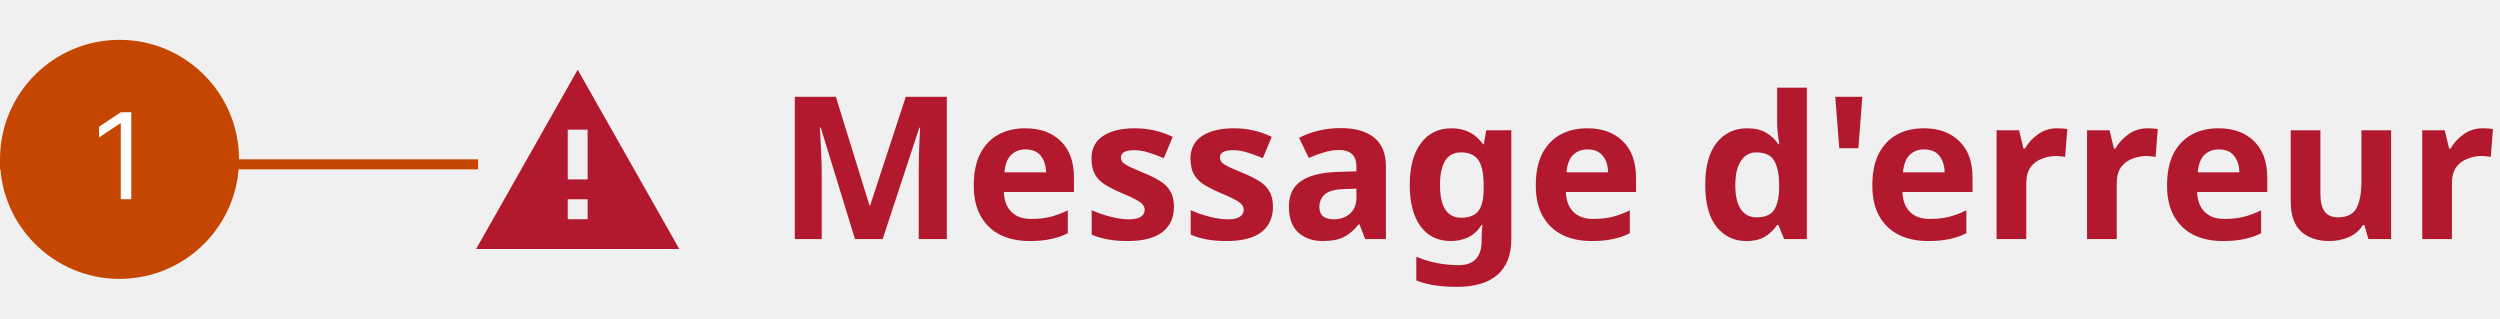
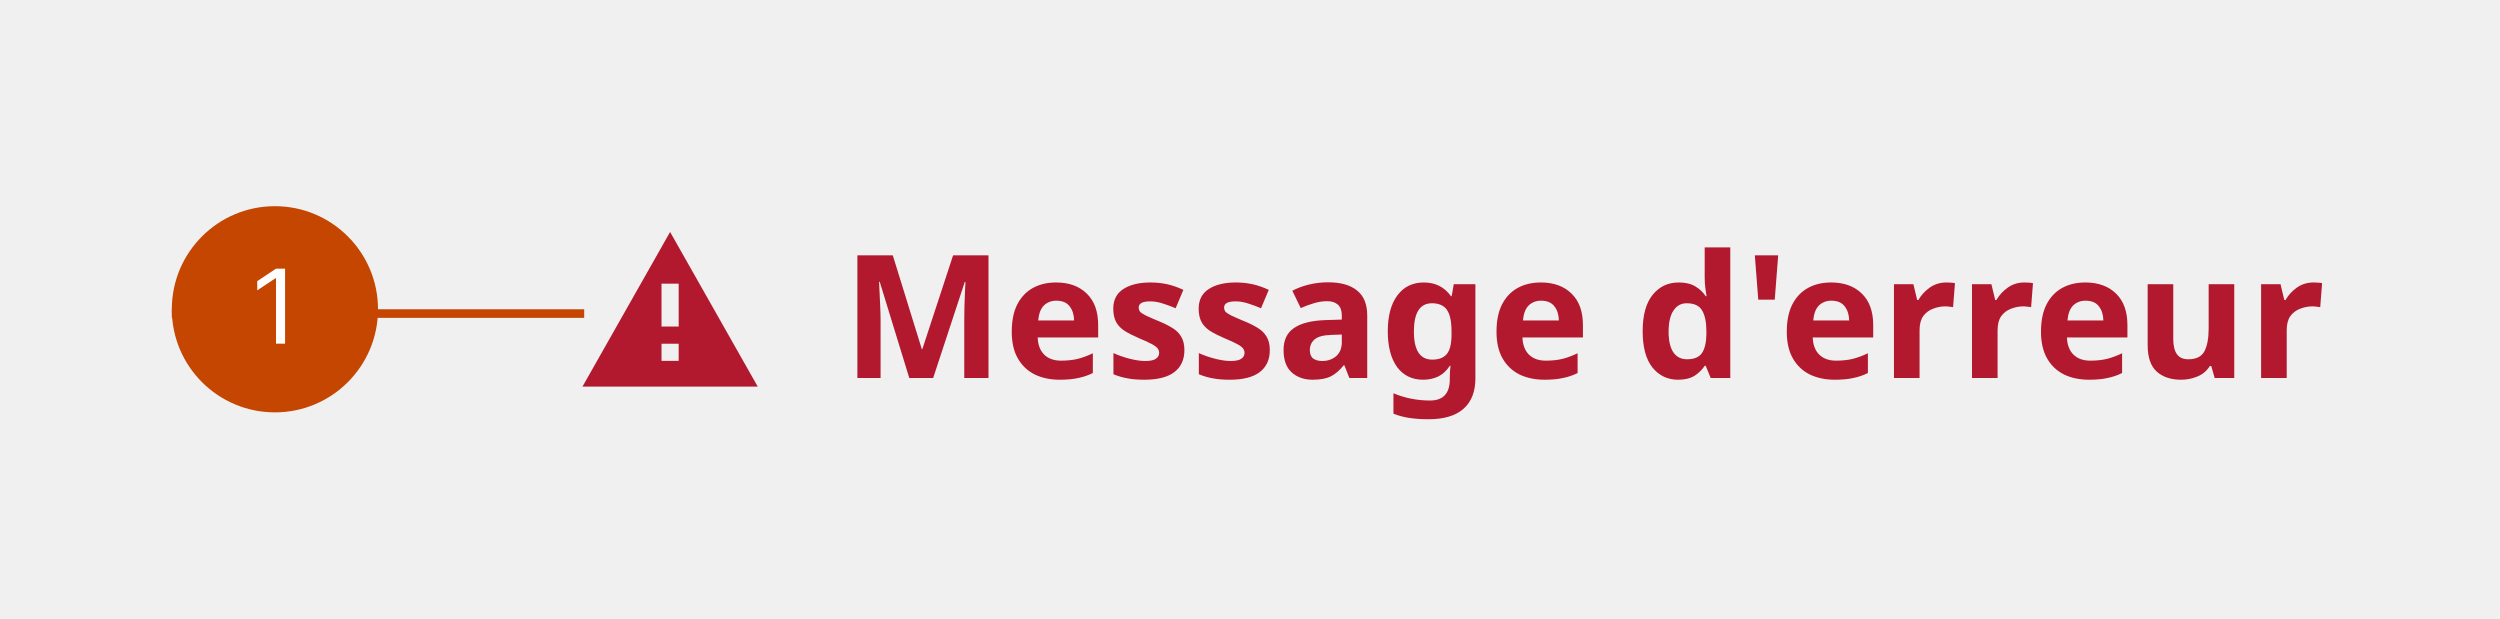
- <svg xmlns="http://www.w3.org/2000/svg" width="251" height="32" viewBox="0 0 251 32" fill="none">
-   <path d="M68.2 25H47.8L58 7L68.2 25ZM57.001 22.005H58.998V20.008H57.001V22.005ZM57.001 18.011H58.998V13.019H57.001V18.011Z" fill="#B3192E" />
-   <path d="M85.84 24L82.4 12.8H82.32C82.333 13.067 82.353 13.467 82.38 14C82.407 14.533 82.433 15.107 82.46 15.72C82.487 16.32 82.5 16.867 82.5 17.36V24H79.8V9.72H83.92L87.3 20.64H87.36L90.94 9.72H95.06V24H92.24V17.24C92.24 16.787 92.247 16.267 92.26 15.68C92.287 15.093 92.307 14.54 92.32 14.02C92.347 13.487 92.367 13.087 92.38 12.82H92.3L88.62 24H85.84ZM102.927 12.88C104.434 12.88 105.627 13.313 106.507 14.18C107.387 15.033 107.827 16.253 107.827 17.84V19.28H100.787C100.814 20.12 101.061 20.78 101.527 21.26C102.007 21.74 102.667 21.98 103.507 21.98C104.214 21.98 104.854 21.913 105.427 21.78C106.001 21.633 106.594 21.413 107.207 21.12V23.42C106.674 23.687 106.107 23.88 105.507 24C104.921 24.133 104.207 24.2 103.367 24.2C102.274 24.2 101.307 24 100.467 23.6C99.627 23.187 98.967 22.567 98.487 21.74C98.007 20.913 97.767 19.873 97.767 18.62C97.767 17.34 97.981 16.28 98.407 15.44C98.847 14.587 99.454 13.947 100.227 13.52C101.001 13.093 101.901 12.88 102.927 12.88ZM102.947 15C102.374 15 101.894 15.187 101.507 15.56C101.134 15.933 100.914 16.513 100.847 17.3H105.027C105.014 16.633 104.841 16.087 104.507 15.66C104.174 15.22 103.654 15 102.947 15ZM117.864 20.76C117.864 21.867 117.47 22.72 116.684 23.32C115.91 23.907 114.75 24.2 113.204 24.2C112.444 24.2 111.79 24.147 111.244 24.04C110.697 23.947 110.15 23.787 109.604 23.56V21.1C110.19 21.367 110.824 21.587 111.504 21.76C112.184 21.933 112.784 22.02 113.304 22.02C113.89 22.02 114.304 21.933 114.544 21.76C114.797 21.587 114.924 21.36 114.924 21.08C114.924 20.893 114.87 20.727 114.764 20.58C114.67 20.433 114.457 20.267 114.124 20.08C113.79 19.893 113.27 19.653 112.564 19.36C111.884 19.067 111.324 18.78 110.884 18.5C110.444 18.207 110.117 17.86 109.904 17.46C109.69 17.047 109.584 16.533 109.584 15.92C109.584 14.907 109.977 14.147 110.764 13.64C111.55 13.133 112.597 12.88 113.904 12.88C114.584 12.88 115.23 12.947 115.844 13.08C116.457 13.213 117.09 13.433 117.744 13.74L116.844 15.88C116.31 15.653 115.804 15.467 115.324 15.32C114.844 15.16 114.357 15.08 113.864 15.08C112.984 15.08 112.544 15.32 112.544 15.8C112.544 15.973 112.597 16.133 112.704 16.28C112.824 16.413 113.044 16.56 113.364 16.72C113.697 16.88 114.184 17.093 114.824 17.36C115.45 17.613 115.99 17.88 116.444 18.16C116.897 18.427 117.244 18.767 117.484 19.18C117.737 19.58 117.864 20.107 117.864 20.76ZM127.805 20.76C127.805 21.867 127.412 22.72 126.625 23.32C125.852 23.907 124.692 24.2 123.145 24.2C122.385 24.2 121.732 24.147 121.185 24.04C120.638 23.947 120.092 23.787 119.545 23.56V21.1C120.132 21.367 120.765 21.587 121.445 21.76C122.125 21.933 122.725 22.02 123.245 22.02C123.832 22.02 124.245 21.933 124.485 21.76C124.738 21.587 124.865 21.36 124.865 21.08C124.865 20.893 124.812 20.727 124.705 20.58C124.612 20.433 124.398 20.267 124.065 20.08C123.732 19.893 123.212 19.653 122.505 19.36C121.825 19.067 121.265 18.78 120.825 18.5C120.385 18.207 120.058 17.86 119.845 17.46C119.632 17.047 119.525 16.533 119.525 15.92C119.525 14.907 119.918 14.147 120.705 13.64C121.492 13.133 122.538 12.88 123.845 12.88C124.525 12.88 125.172 12.947 125.785 13.08C126.398 13.213 127.032 13.433 127.685 13.74L126.785 15.88C126.252 15.653 125.745 15.467 125.265 15.32C124.785 15.16 124.298 15.08 123.805 15.08C122.925 15.08 122.485 15.32 122.485 15.8C122.485 15.973 122.538 16.133 122.645 16.28C122.765 16.413 122.985 16.56 123.305 16.72C123.638 16.88 124.125 17.093 124.765 17.36C125.392 17.613 125.932 17.88 126.385 18.16C126.838 18.427 127.185 18.767 127.425 19.18C127.678 19.58 127.805 20.107 127.805 20.76ZM134.606 12.86C136.073 12.86 137.193 13.18 137.966 13.82C138.753 14.447 139.146 15.413 139.146 16.72V24H137.066L136.486 22.52H136.406C135.94 23.107 135.446 23.533 134.926 23.8C134.406 24.067 133.693 24.2 132.786 24.2C131.813 24.2 131.006 23.92 130.366 23.36C129.726 22.787 129.406 21.913 129.406 20.74C129.406 19.58 129.813 18.727 130.626 18.18C131.44 17.62 132.66 17.313 134.286 17.26L136.186 17.2V16.72C136.186 16.147 136.033 15.727 135.726 15.46C135.433 15.193 135.02 15.06 134.486 15.06C133.953 15.06 133.433 15.14 132.926 15.3C132.42 15.447 131.913 15.633 131.406 15.86L130.426 13.84C131.013 13.533 131.66 13.293 132.366 13.12C133.086 12.947 133.833 12.86 134.606 12.86ZM135.026 18.98C134.066 19.007 133.4 19.18 133.026 19.5C132.653 19.82 132.466 20.24 132.466 20.76C132.466 21.213 132.6 21.54 132.866 21.74C133.133 21.927 133.48 22.02 133.906 22.02C134.546 22.02 135.086 21.833 135.526 21.46C135.966 21.073 136.186 20.533 136.186 19.84V18.94L135.026 18.98ZM145.737 12.88C147.083 12.88 148.137 13.413 148.897 14.48H148.977L149.217 13.08H151.737V24.02C151.737 25.58 151.277 26.767 150.357 27.58C149.437 28.393 148.077 28.8 146.277 28.8C145.503 28.8 144.783 28.753 144.117 28.66C143.463 28.567 142.823 28.4 142.197 28.16V25.78C143.543 26.34 144.963 26.62 146.457 26.62C147.99 26.62 148.757 25.793 148.757 24.14V23.92C148.757 23.693 148.763 23.46 148.777 23.22C148.803 22.98 148.823 22.767 148.837 22.58H148.757C148.383 23.153 147.937 23.567 147.417 23.82C146.897 24.073 146.31 24.2 145.657 24.2C144.363 24.2 143.35 23.707 142.617 22.72C141.897 21.72 141.537 20.333 141.537 18.56C141.537 16.773 141.91 15.38 142.657 14.38C143.403 13.38 144.43 12.88 145.737 12.88ZM146.677 15.3C145.277 15.3 144.577 16.4 144.577 18.6C144.577 20.773 145.29 21.86 146.717 21.86C147.477 21.86 148.037 21.647 148.397 21.22C148.77 20.78 148.957 20.02 148.957 18.94V18.58C148.957 17.407 148.777 16.567 148.417 16.06C148.057 15.553 147.477 15.3 146.677 15.3ZM159.353 12.88C160.86 12.88 162.053 13.313 162.933 14.18C163.813 15.033 164.253 16.253 164.253 17.84V19.28H157.213C157.24 20.12 157.486 20.78 157.953 21.26C158.433 21.74 159.093 21.98 159.933 21.98C160.64 21.98 161.28 21.913 161.853 21.78C162.426 21.633 163.02 21.413 163.633 21.12V23.42C163.1 23.687 162.533 23.88 161.933 24C161.346 24.133 160.633 24.2 159.793 24.2C158.7 24.2 157.733 24 156.893 23.6C156.053 23.187 155.393 22.567 154.913 21.74C154.433 20.913 154.193 19.873 154.193 18.62C154.193 17.34 154.406 16.28 154.833 15.44C155.273 14.587 155.88 13.947 156.653 13.52C157.426 13.093 158.326 12.88 159.353 12.88ZM159.373 15C158.8 15 158.32 15.187 157.933 15.56C157.56 15.933 157.34 16.513 157.273 17.3H161.453C161.44 16.633 161.266 16.087 160.933 15.66C160.6 15.22 160.08 15 159.373 15ZM175.325 24.2C174.111 24.2 173.118 23.727 172.345 22.78C171.585 21.82 171.205 20.413 171.205 18.56C171.205 16.693 171.591 15.28 172.365 14.32C173.138 13.36 174.151 12.88 175.405 12.88C176.191 12.88 176.838 13.033 177.345 13.34C177.851 13.647 178.251 14.027 178.545 14.48H178.645C178.605 14.267 178.558 13.96 178.505 13.56C178.451 13.147 178.425 12.727 178.425 12.3V8.8H181.405V24H179.125L178.545 22.58H178.425C178.131 23.033 177.738 23.42 177.245 23.74C176.751 24.047 176.111 24.2 175.325 24.2ZM176.365 21.82C177.191 21.82 177.771 21.58 178.105 21.1C178.438 20.607 178.611 19.873 178.625 18.9V18.58C178.625 17.513 178.458 16.7 178.125 16.14C177.805 15.58 177.205 15.3 176.325 15.3C175.671 15.3 175.158 15.587 174.785 16.16C174.411 16.72 174.225 17.533 174.225 18.6C174.225 19.667 174.411 20.473 174.785 21.02C175.158 21.553 175.685 21.82 176.365 21.82ZM186.981 9.72L186.581 14.88H184.661L184.261 9.72H186.981ZM193.142 12.88C194.649 12.88 195.842 13.313 196.722 14.18C197.602 15.033 198.042 16.253 198.042 17.84V19.28H191.002C191.029 20.12 191.275 20.78 191.742 21.26C192.222 21.74 192.882 21.98 193.722 21.98C194.429 21.98 195.069 21.913 195.642 21.78C196.215 21.633 196.809 21.413 197.422 21.12V23.42C196.889 23.687 196.322 23.88 195.722 24C195.135 24.133 194.422 24.2 193.582 24.2C192.489 24.2 191.522 24 190.682 23.6C189.842 23.187 189.182 22.567 188.702 21.74C188.222 20.913 187.982 19.873 187.982 18.62C187.982 17.34 188.195 16.28 188.622 15.44C189.062 14.587 189.669 13.947 190.442 13.52C191.215 13.093 192.115 12.88 193.142 12.88ZM193.162 15C192.589 15 192.109 15.187 191.722 15.56C191.349 15.933 191.129 16.513 191.062 17.3H195.242C195.229 16.633 195.055 16.087 194.722 15.66C194.389 15.22 193.869 15 193.162 15ZM206.558 12.88C206.705 12.88 206.878 12.887 207.078 12.9C207.278 12.913 207.438 12.933 207.558 12.96L207.338 15.76C207.245 15.733 207.105 15.713 206.918 15.7C206.745 15.673 206.592 15.66 206.458 15.66C205.952 15.66 205.465 15.753 204.998 15.94C204.532 16.113 204.152 16.4 203.858 16.8C203.578 17.2 203.438 17.747 203.438 18.44V24H200.458V13.08H202.718L203.158 14.92H203.298C203.618 14.36 204.058 13.88 204.618 13.48C205.178 13.08 205.825 12.88 206.558 12.88ZM215.64 12.88C215.787 12.88 215.96 12.887 216.16 12.9C216.36 12.913 216.52 12.933 216.64 12.96L216.42 15.76C216.327 15.733 216.187 15.713 216 15.7C215.827 15.673 215.674 15.66 215.54 15.66C215.034 15.66 214.547 15.753 214.08 15.94C213.614 16.113 213.234 16.4 212.94 16.8C212.66 17.2 212.52 17.747 212.52 18.44V24H209.54V13.08H211.8L212.24 14.92H212.38C212.7 14.36 213.14 13.88 213.7 13.48C214.26 13.08 214.907 12.88 215.64 12.88ZM222.732 12.88C224.239 12.88 225.432 13.313 226.312 14.18C227.192 15.033 227.632 16.253 227.632 17.84V19.28H220.592C220.619 20.12 220.865 20.78 221.332 21.26C221.812 21.74 222.472 21.98 223.312 21.98C224.019 21.98 224.659 21.913 225.232 21.78C225.805 21.633 226.399 21.413 227.012 21.12V23.42C226.479 23.687 225.912 23.88 225.312 24C224.725 24.133 224.012 24.2 223.172 24.2C222.079 24.2 221.112 24 220.272 23.6C219.432 23.187 218.772 22.567 218.292 21.74C217.812 20.913 217.572 19.873 217.572 18.62C217.572 17.34 217.785 16.28 218.212 15.44C218.652 14.587 219.259 13.947 220.032 13.52C220.805 13.093 221.705 12.88 222.732 12.88ZM222.752 15C222.179 15 221.699 15.187 221.312 15.56C220.939 15.933 220.719 16.513 220.652 17.3H224.832C224.819 16.633 224.645 16.087 224.312 15.66C223.979 15.22 223.459 15 222.752 15ZM240.068 13.08V24H237.788L237.388 22.6H237.228C236.882 23.16 236.402 23.567 235.788 23.82C235.188 24.073 234.548 24.2 233.868 24.2C232.695 24.2 231.755 23.887 231.048 23.26C230.342 22.62 229.988 21.6 229.988 20.2V13.08H232.968V19.46C232.968 20.233 233.108 20.82 233.388 21.22C233.668 21.62 234.115 21.82 234.728 21.82C235.635 21.82 236.255 21.513 236.588 20.9C236.922 20.273 237.088 19.38 237.088 18.22V13.08H240.068ZM249.293 12.88C249.439 12.88 249.613 12.887 249.813 12.9C250.013 12.913 250.173 12.933 250.293 12.96L250.073 15.76C249.979 15.733 249.839 15.713 249.653 15.7C249.479 15.673 249.326 15.66 249.193 15.66C248.686 15.66 248.199 15.753 247.733 15.94C247.266 16.113 246.886 16.4 246.593 16.8C246.313 17.2 246.173 17.747 246.173 18.44V24H243.193V13.08H245.453L245.893 14.92H246.033C246.353 14.36 246.793 13.88 247.353 13.48C247.913 13.08 248.559 12.88 249.293 12.88Z" fill="#B3192E" />
-   <g clip-path="url(#clip0_5534_66444)">
-     <rect y="16" width="48" height="1" fill="#C54600" />
-     <g clip-path="url(#clip1_5534_66444)">
-       <rect y="4" width="24" height="24" rx="12" fill="#C54600" />
-       <path d="M13.182 11.273V20H12.126V12.381H12.075L9.944 13.796V12.722L12.126 11.273H13.182Z" fill="white" />
+ <svg xmlns="http://www.w3.org/2000/svg" width="291" height="72" viewBox="0 0 291 72" fill="none">
+   <path d="M88.2 45H67.8L78 27L88.2 45ZM77.001 42.005H78.998V40.008H77.001V42.005ZM77.001 38.011H78.998V33.019H77.001V38.011Z" fill="#B3192E" />
+   <path d="M105.84 44L102.4 32.8H102.32C102.333 33.067 102.353 33.467 102.38 34C102.407 34.533 102.433 35.107 102.46 35.72C102.487 36.32 102.5 36.867 102.5 37.36V44H99.8V29.72H103.92L107.3 40.64H107.36L110.94 29.72H115.06V44H112.24V37.24C112.24 36.787 112.247 36.267 112.26 35.68C112.287 35.093 112.307 34.54 112.32 34.02C112.347 33.487 112.367 33.087 112.38 32.82H112.3L108.62 44H105.84ZM122.927 32.88C124.434 32.88 125.627 33.313 126.507 34.18C127.387 35.033 127.827 36.253 127.827 37.84V39.28H120.787C120.814 40.12 121.061 40.78 121.527 41.26C122.007 41.74 122.667 41.98 123.507 41.98C124.214 41.98 124.854 41.913 125.427 41.78C126.001 41.633 126.594 41.413 127.207 41.12V43.42C126.674 43.687 126.107 43.88 125.507 44C124.921 44.133 124.207 44.2 123.367 44.2C122.274 44.2 121.307 44 120.467 43.6C119.627 43.187 118.967 42.567 118.487 41.74C118.007 40.913 117.767 39.873 117.767 38.62C117.767 37.34 117.981 36.28 118.407 35.44C118.847 34.587 119.454 33.947 120.227 33.52C121.001 33.093 121.901 32.88 122.927 32.88ZM122.947 35C122.374 35 121.894 35.187 121.507 35.56C121.134 35.933 120.914 36.513 120.847 37.3H125.027C125.014 36.633 124.841 36.087 124.507 35.66C124.174 35.22 123.654 35 122.947 35ZM137.864 40.76C137.864 41.867 137.47 42.72 136.684 43.32C135.91 43.907 134.75 44.2 133.204 44.2C132.444 44.2 131.79 44.147 131.244 44.04C130.697 43.947 130.15 43.787 129.604 43.56V41.1C130.19 41.367 130.824 41.587 131.504 41.76C132.184 41.933 132.784 42.02 133.304 42.02C133.89 42.02 134.304 41.933 134.544 41.76C134.797 41.587 134.924 41.36 134.924 41.08C134.924 40.893 134.87 40.727 134.764 40.58C134.67 40.433 134.457 40.267 134.124 40.08C133.79 39.893 133.27 39.653 132.564 39.36C131.884 39.067 131.324 38.78 130.884 38.5C130.444 38.207 130.117 37.86 129.904 37.46C129.69 37.047 129.584 36.533 129.584 35.92C129.584 34.907 129.977 34.147 130.764 33.64C131.55 33.133 132.597 32.88 133.904 32.88C134.584 32.88 135.23 32.947 135.844 33.08C136.457 33.213 137.09 33.433 137.744 33.74L136.844 35.88C136.31 35.653 135.804 35.467 135.324 35.32C134.844 35.16 134.357 35.08 133.864 35.08C132.984 35.08 132.544 35.32 132.544 35.8C132.544 35.973 132.597 36.133 132.704 36.28C132.824 36.413 133.044 36.56 133.364 36.72C133.697 36.88 134.184 37.093 134.824 37.36C135.45 37.613 135.99 37.88 136.444 38.16C136.897 38.427 137.244 38.767 137.484 39.18C137.737 39.58 137.864 40.107 137.864 40.76ZM147.805 40.76C147.805 41.867 147.412 42.72 146.625 43.32C145.852 43.907 144.692 44.2 143.145 44.2C142.385 44.2 141.732 44.147 141.185 44.04C140.638 43.947 140.092 43.787 139.545 43.56V41.1C140.132 41.367 140.765 41.587 141.445 41.76C142.125 41.933 142.725 42.02 143.245 42.02C143.832 42.02 144.245 41.933 144.485 41.76C144.738 41.587 144.865 41.36 144.865 41.08C144.865 40.893 144.812 40.727 144.705 40.58C144.612 40.433 144.398 40.267 144.065 40.08C143.732 39.893 143.212 39.653 142.505 39.36C141.825 39.067 141.265 38.78 140.825 38.5C140.385 38.207 140.058 37.86 139.845 37.46C139.632 37.047 139.525 36.533 139.525 35.92C139.525 34.907 139.918 34.147 140.705 33.64C141.492 33.133 142.538 32.88 143.845 32.88C144.525 32.88 145.172 32.947 145.785 33.08C146.398 33.213 147.032 33.433 147.685 33.74L146.785 35.88C146.252 35.653 145.745 35.467 145.265 35.32C144.785 35.16 144.298 35.08 143.805 35.08C142.925 35.08 142.485 35.32 142.485 35.8C142.485 35.973 142.538 36.133 142.645 36.28C142.765 36.413 142.985 36.56 143.305 36.72C143.638 36.88 144.125 37.093 144.765 37.36C145.392 37.613 145.932 37.88 146.385 38.16C146.838 38.427 147.185 38.767 147.425 39.18C147.678 39.58 147.805 40.107 147.805 40.76ZM154.606 32.86C156.073 32.86 157.193 33.18 157.966 33.82C158.753 34.447 159.146 35.413 159.146 36.72V44H157.066L156.486 42.52H156.406C155.94 43.107 155.446 43.533 154.926 43.8C154.406 44.067 153.693 44.2 152.786 44.2C151.813 44.2 151.006 43.92 150.366 43.36C149.726 42.787 149.406 41.913 149.406 40.74C149.406 39.58 149.813 38.727 150.626 38.18C151.44 37.62 152.66 37.313 154.286 37.26L156.186 37.2V36.72C156.186 36.147 156.033 35.727 155.726 35.46C155.433 35.193 155.02 35.06 154.486 35.06C153.953 35.06 153.433 35.14 152.926 35.3C152.42 35.447 151.913 35.633 151.406 35.86L150.426 33.84C151.013 33.533 151.66 33.293 152.366 33.12C153.086 32.947 153.833 32.86 154.606 32.86ZM155.026 38.98C154.066 39.007 153.4 39.18 153.026 39.5C152.653 39.82 152.466 40.24 152.466 40.76C152.466 41.213 152.6 41.54 152.866 41.74C153.133 41.927 153.48 42.02 153.906 42.02C154.546 42.02 155.086 41.833 155.526 41.46C155.966 41.073 156.186 40.533 156.186 39.84V38.94L155.026 38.98ZM165.737 32.88C167.083 32.88 168.137 33.413 168.897 34.48H168.977L169.217 33.08H171.737V44.02C171.737 45.58 171.277 46.767 170.357 47.58C169.437 48.393 168.077 48.8 166.277 48.8C165.503 48.8 164.783 48.753 164.117 48.66C163.463 48.567 162.823 48.4 162.197 48.16V45.78C163.543 46.34 164.963 46.62 166.457 46.62C167.99 46.62 168.757 45.793 168.757 44.14V43.92C168.757 43.693 168.763 43.46 168.777 43.22C168.803 42.98 168.823 42.767 168.837 42.58H168.757C168.383 43.153 167.937 43.567 167.417 43.82C166.897 44.073 166.31 44.2 165.657 44.2C164.363 44.2 163.35 43.707 162.617 42.72C161.897 41.72 161.537 40.333 161.537 38.56C161.537 36.773 161.91 35.38 162.657 34.38C163.403 33.38 164.43 32.88 165.737 32.88ZM166.677 35.3C165.277 35.3 164.577 36.4 164.577 38.6C164.577 40.773 165.29 41.86 166.717 41.86C167.477 41.86 168.037 41.647 168.397 41.22C168.77 40.78 168.957 40.02 168.957 38.94V38.58C168.957 37.407 168.777 36.567 168.417 36.06C168.057 35.553 167.477 35.3 166.677 35.3ZM179.353 32.88C180.86 32.88 182.053 33.313 182.933 34.18C183.813 35.033 184.253 36.253 184.253 37.84V39.28H177.213C177.24 40.12 177.486 40.78 177.953 41.26C178.433 41.74 179.093 41.98 179.933 41.98C180.64 41.98 181.28 41.913 181.853 41.78C182.426 41.633 183.02 41.413 183.633 41.12V43.42C183.1 43.687 182.533 43.88 181.933 44C181.346 44.133 180.633 44.2 179.793 44.2C178.7 44.2 177.733 44 176.893 43.6C176.053 43.187 175.393 42.567 174.913 41.74C174.433 40.913 174.193 39.873 174.193 38.62C174.193 37.34 174.406 36.28 174.833 35.44C175.273 34.587 175.88 33.947 176.653 33.52C177.426 33.093 178.326 32.88 179.353 32.88ZM179.373 35C178.8 35 178.32 35.187 177.933 35.56C177.56 35.933 177.34 36.513 177.273 37.3H181.453C181.44 36.633 181.266 36.087 180.933 35.66C180.6 35.22 180.08 35 179.373 35ZM195.325 44.2C194.111 44.2 193.118 43.727 192.345 42.78C191.585 41.82 191.205 40.413 191.205 38.56C191.205 36.693 191.591 35.28 192.365 34.32C193.138 33.36 194.151 32.88 195.405 32.88C196.191 32.88 196.838 33.033 197.345 33.34C197.851 33.647 198.251 34.027 198.545 34.48H198.645C198.605 34.267 198.558 33.96 198.505 33.56C198.451 33.147 198.425 32.727 198.425 32.3V28.8H201.405V44H199.125L198.545 42.58H198.425C198.131 43.033 197.738 43.42 197.245 43.74C196.751 44.047 196.111 44.2 195.325 44.2ZM196.365 41.82C197.191 41.82 197.771 41.58 198.105 41.1C198.438 40.607 198.611 39.873 198.625 38.9V38.58C198.625 37.513 198.458 36.7 198.125 36.14C197.805 35.58 197.205 35.3 196.325 35.3C195.671 35.3 195.158 35.587 194.785 36.16C194.411 36.72 194.225 37.533 194.225 38.6C194.225 39.667 194.411 40.473 194.785 41.02C195.158 41.553 195.685 41.82 196.365 41.82ZM206.981 29.72L206.581 34.88H204.661L204.261 29.72H206.981ZM213.142 32.88C214.649 32.88 215.842 33.313 216.722 34.18C217.602 35.033 218.042 36.253 218.042 37.84V39.28H211.002C211.029 40.12 211.275 40.78 211.742 41.26C212.222 41.74 212.882 41.98 213.722 41.98C214.429 41.98 215.069 41.913 215.642 41.78C216.215 41.633 216.809 41.413 217.422 41.12V43.42C216.889 43.687 216.322 43.88 215.722 44C215.135 44.133 214.422 44.2 213.582 44.2C212.489 44.2 211.522 44 210.682 43.6C209.842 43.187 209.182 42.567 208.702 41.74C208.222 40.913 207.982 39.873 207.982 38.62C207.982 37.34 208.195 36.28 208.622 35.44C209.062 34.587 209.669 33.947 210.442 33.52C211.215 33.093 212.115 32.88 213.142 32.88ZM213.162 35C212.589 35 212.109 35.187 211.722 35.56C211.349 35.933 211.129 36.513 211.062 37.3H215.242C215.229 36.633 215.055 36.087 214.722 35.66C214.389 35.22 213.869 35 213.162 35ZM226.558 32.88C226.705 32.88 226.878 32.887 227.078 32.9C227.278 32.913 227.438 32.933 227.558 32.96L227.338 35.76C227.245 35.733 227.105 35.713 226.918 35.7C226.745 35.673 226.592 35.66 226.458 35.66C225.952 35.66 225.465 35.753 224.998 35.94C224.532 36.113 224.152 36.4 223.858 36.8C223.578 37.2 223.438 37.747 223.438 38.44V44H220.458V33.08H222.718L223.158 34.92H223.298C223.618 34.36 224.058 33.88 224.618 33.48C225.178 33.08 225.825 32.88 226.558 32.88ZM235.64 32.88C235.787 32.88 235.96 32.887 236.16 32.9C236.36 32.913 236.52 32.933 236.64 32.96L236.42 35.76C236.327 35.733 236.187 35.713 236 35.7C235.827 35.673 235.674 35.66 235.54 35.66C235.034 35.66 234.547 35.753 234.08 35.94C233.614 36.113 233.234 36.4 232.94 36.8C232.66 37.2 232.52 37.747 232.52 38.44V44H229.54V33.08H231.8L232.24 34.92H232.38C232.7 34.36 233.14 33.88 233.7 33.48C234.26 33.08 234.907 32.88 235.64 32.88ZM242.732 32.88C244.239 32.88 245.432 33.313 246.312 34.18C247.192 35.033 247.632 36.253 247.632 37.84V39.28H240.592C240.619 40.12 240.865 40.78 241.332 41.26C241.812 41.74 242.472 41.98 243.312 41.98C244.019 41.98 244.659 41.913 245.232 41.78C245.805 41.633 246.399 41.413 247.012 41.12V43.42C246.479 43.687 245.912 43.88 245.312 44C244.725 44.133 244.012 44.2 243.172 44.2C242.079 44.2 241.112 44 240.272 43.6C239.432 43.187 238.772 42.567 238.292 41.74C237.812 40.913 237.572 39.873 237.572 38.62C237.572 37.34 237.785 36.28 238.212 35.44C238.652 34.587 239.259 33.947 240.032 33.52C240.805 33.093 241.705 32.88 242.732 32.88ZM242.752 35C242.179 35 241.699 35.187 241.312 35.56C240.939 35.933 240.719 36.513 240.652 37.3H244.832C244.819 36.633 244.645 36.087 244.312 35.66C243.979 35.22 243.459 35 242.752 35ZM260.068 33.08V44H257.788L257.388 42.6H257.228C256.882 43.16 256.402 43.567 255.788 43.82C255.188 44.073 254.548 44.2 253.868 44.2C252.695 44.2 251.755 43.887 251.048 43.26C250.342 42.62 249.988 41.6 249.988 40.2V33.08H252.968V39.46C252.968 40.233 253.108 40.82 253.388 41.22C253.668 41.62 254.115 41.82 254.728 41.82C255.635 41.82 256.255 41.513 256.588 40.9C256.922 40.273 257.088 39.38 257.088 38.22V33.08H260.068ZM269.293 32.88C269.439 32.88 269.613 32.887 269.813 32.9C270.013 32.913 270.173 32.933 270.293 32.96L270.073 35.76C269.979 35.733 269.839 35.713 269.653 35.7C269.479 35.673 269.326 35.66 269.193 35.66C268.686 35.66 268.199 35.753 267.733 35.94C267.266 36.113 266.886 36.4 266.593 36.8C266.313 37.2 266.173 37.747 266.173 38.44V44H263.193V33.08H265.453L265.893 34.92H266.033C266.353 34.36 266.793 33.88 267.353 33.48C267.913 33.08 268.559 32.88 269.293 32.88Z" fill="#B3192E" />
+   <g clip-path="url(#clip0_5534_66443)">
+     <rect x="20" y="36" width="48" height="1" fill="#C54600" />
+     <g clip-path="url(#clip1_5534_66443)">
+       <rect x="20" y="24" width="24" height="24" rx="12" fill="#C54600" />
+       <path d="M33.182 31.273V40H32.126V32.381H32.075L29.944 33.795V32.722L32.126 31.273H33.182Z" fill="white" />
    </g>
  </g>
  <defs>
-     <clipPath id="clip0_5534_66444">
-       <rect width="48" height="24" fill="white" transform="translate(0 4)" />
+     <clipPath id="clip0_5534_66443">
+       <rect width="48" height="24" fill="white" transform="translate(20 24)" />
    </clipPath>
-     <clipPath id="clip1_5534_66444">
-       <rect y="4" width="24" height="24" rx="12" fill="white" />
+     <clipPath id="clip1_5534_66443">
+       <rect x="20" y="24" width="24" height="24" rx="12" fill="white" />
    </clipPath>
  </defs>
</svg>
